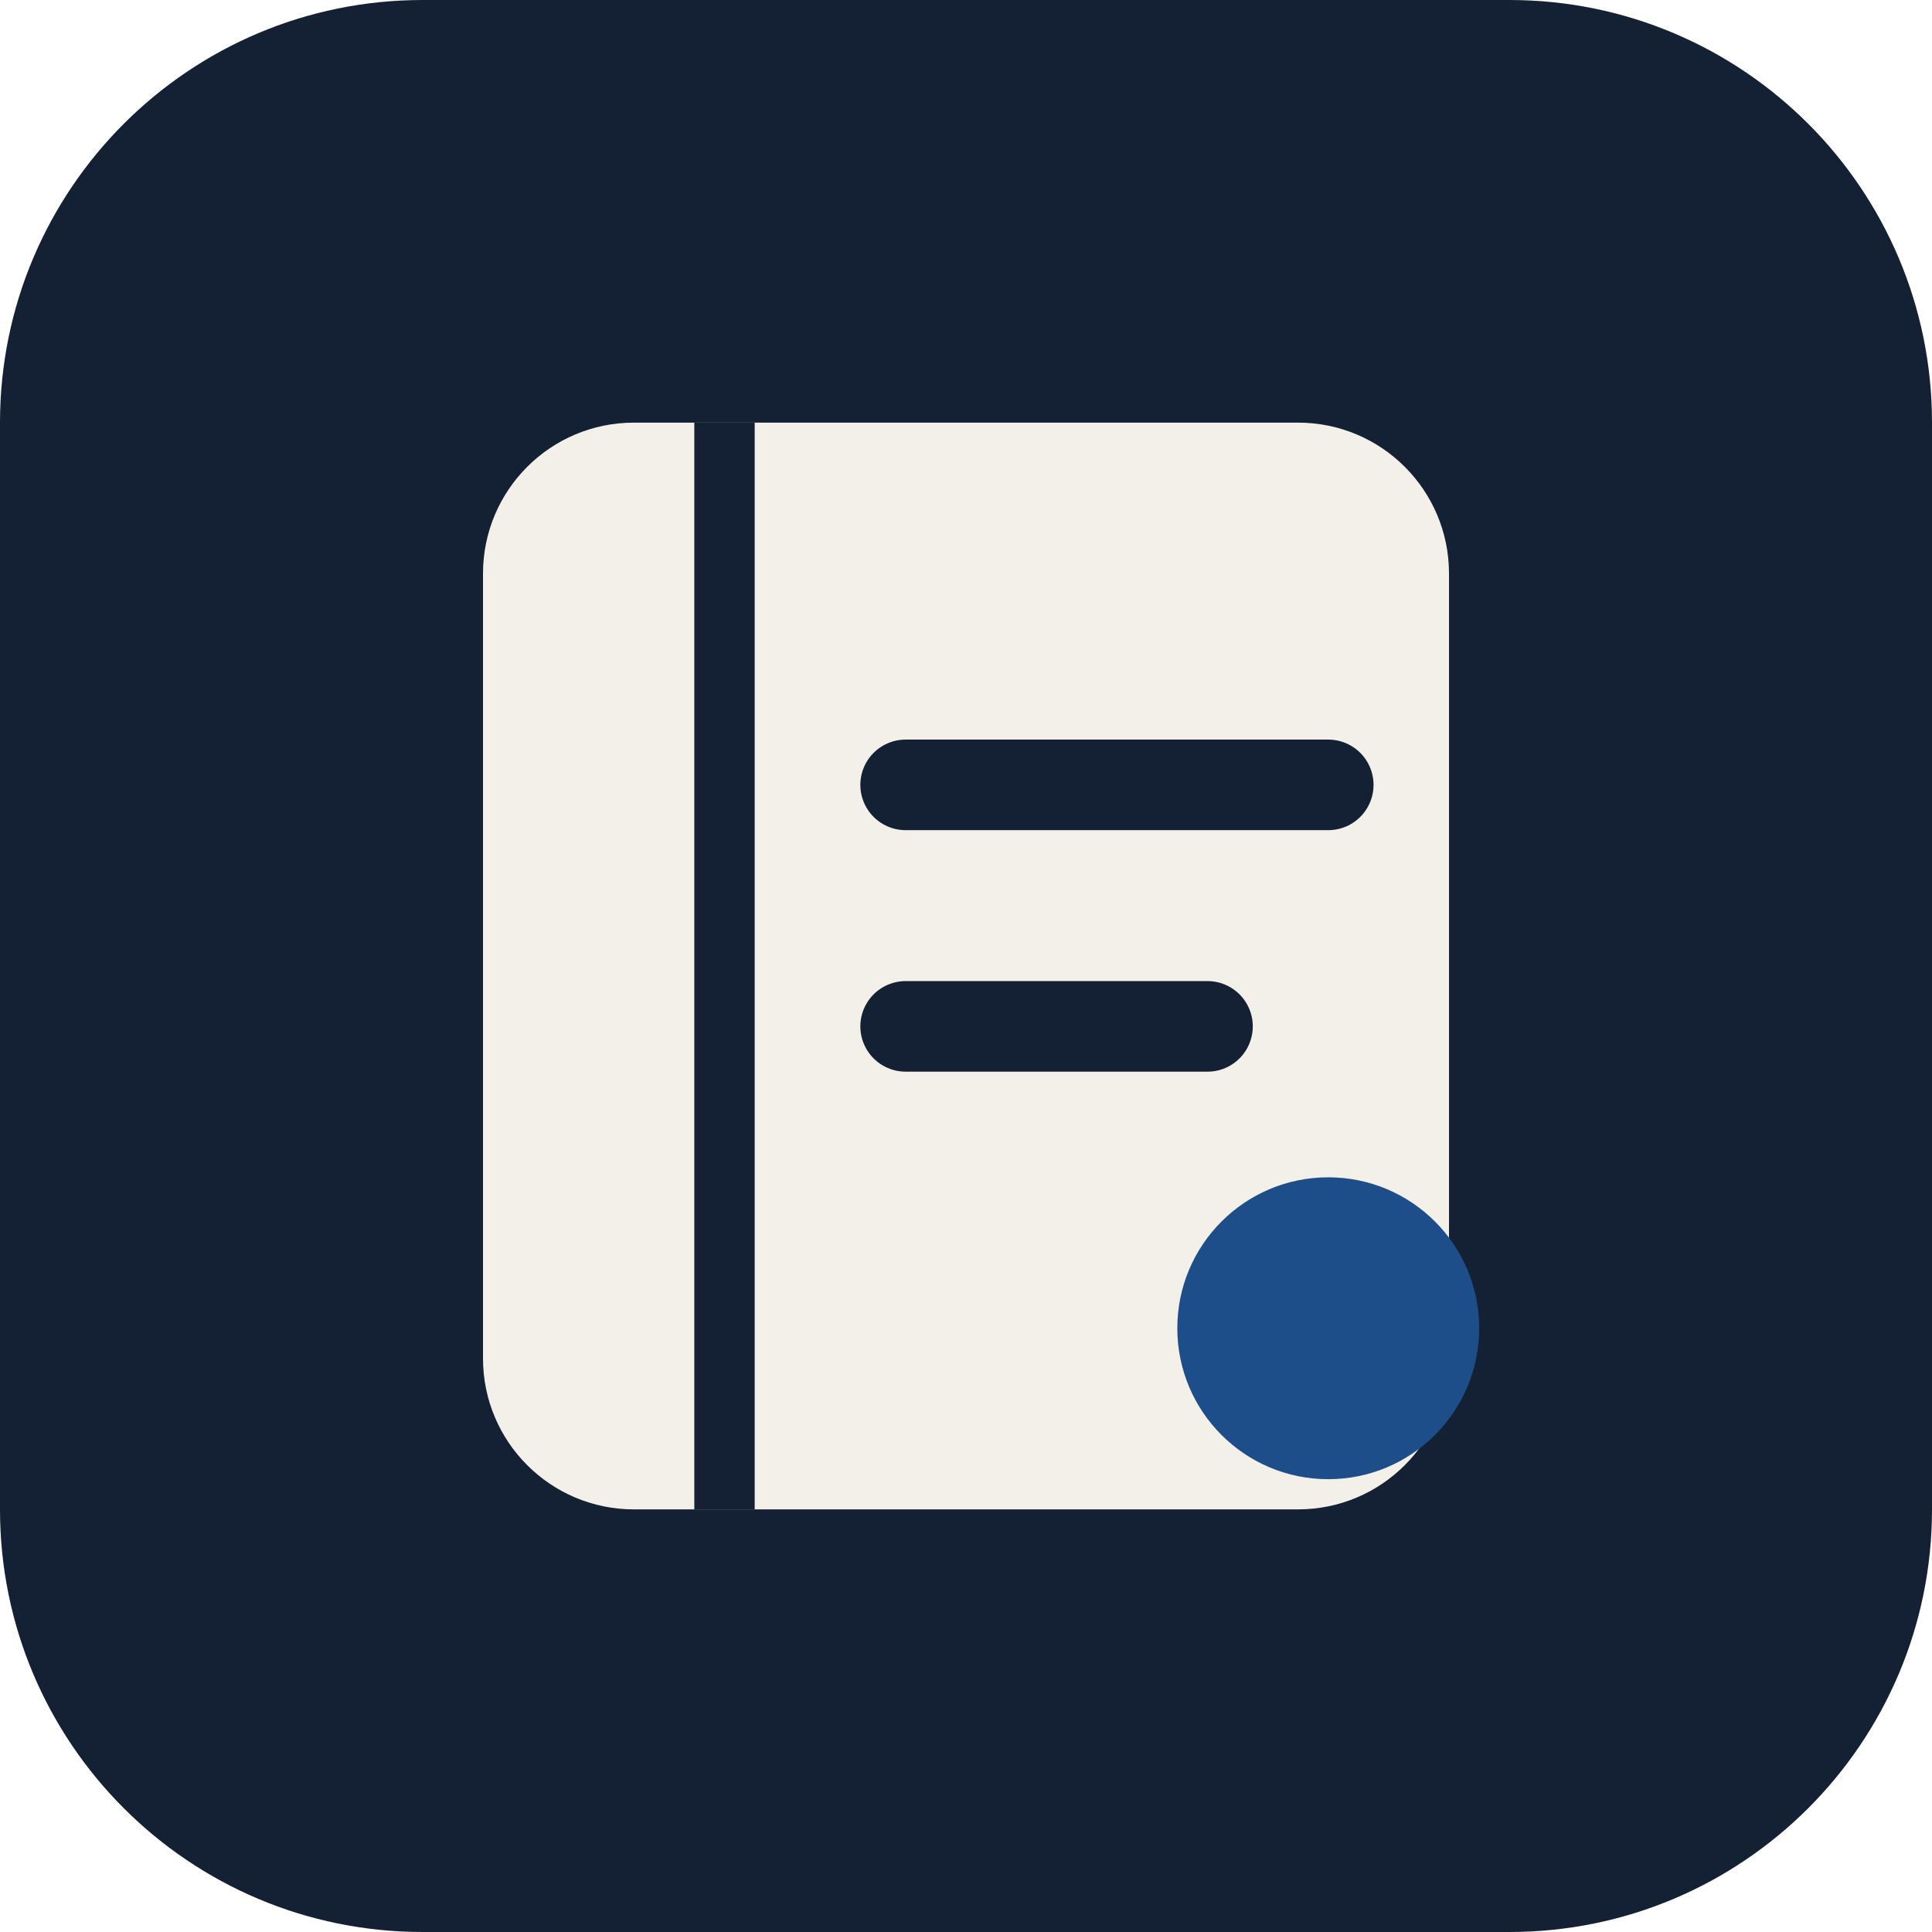
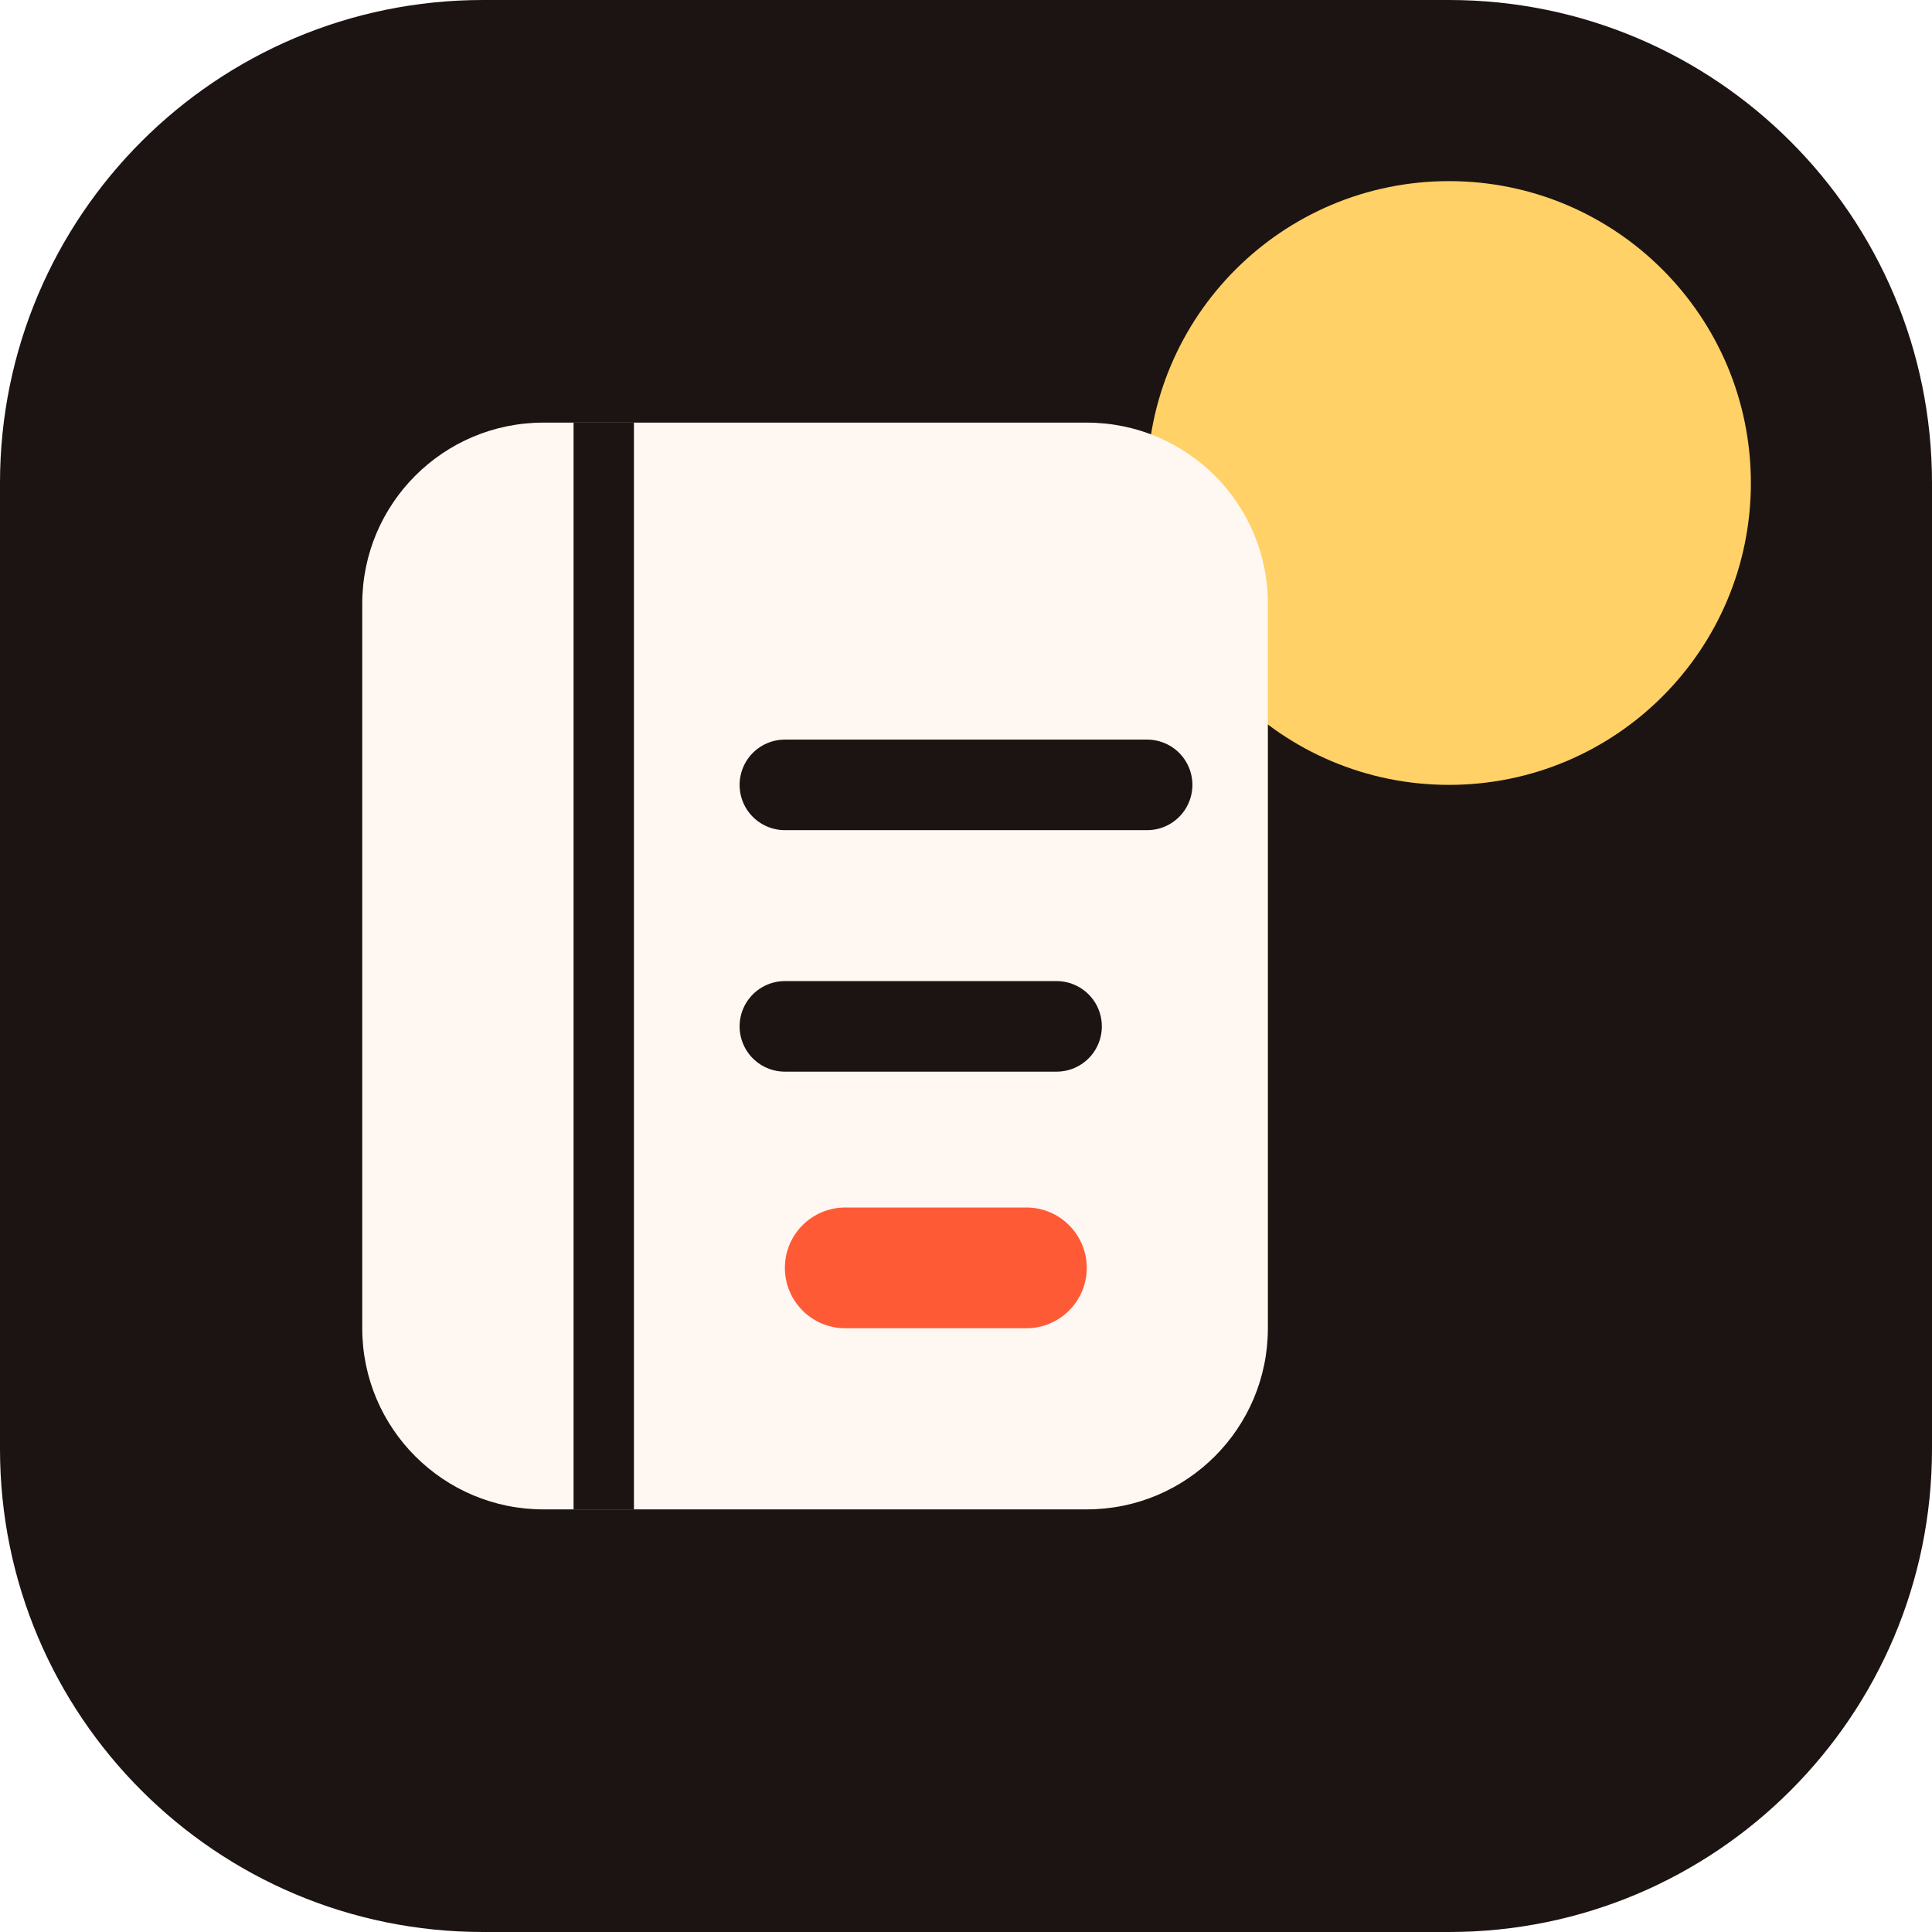
<svg xmlns="http://www.w3.org/2000/svg" viewBox="0 0 64 64" fill="none">
-   <rect width="64" height="64" rx="14" fill="#142033" />
-   <rect x="16" y="14" width="32" height="36" rx="5" fill="#F3F0EA" />
-   <path d="M24 14v36" stroke="#142033" stroke-width="2" />
-   <path d="M30 26h14M30 34h10" stroke="#142033" stroke-width="3" stroke-linecap="round" />
-   <circle cx="44" cy="44" r="5" fill="#1D4E89" />
+   <rect width="64" height="64" rx="16" fill="#1C1412" />
+   <circle cx="48" cy="16" r="10" fill="#FFD166" />
+   <rect x="12" y="14" width="30" height="36" rx="6" fill="#FFF8F2" />
+   <path d="M20 14v36" stroke="#1C1412" stroke-width="2" />
+   <path d="M26 26h12M26 34h9" stroke="#1C1412" stroke-width="3" stroke-linecap="round" />
+   <rect x="26" y="40" width="10" height="4" rx="2" fill="#FF5A36" />
</svg>
